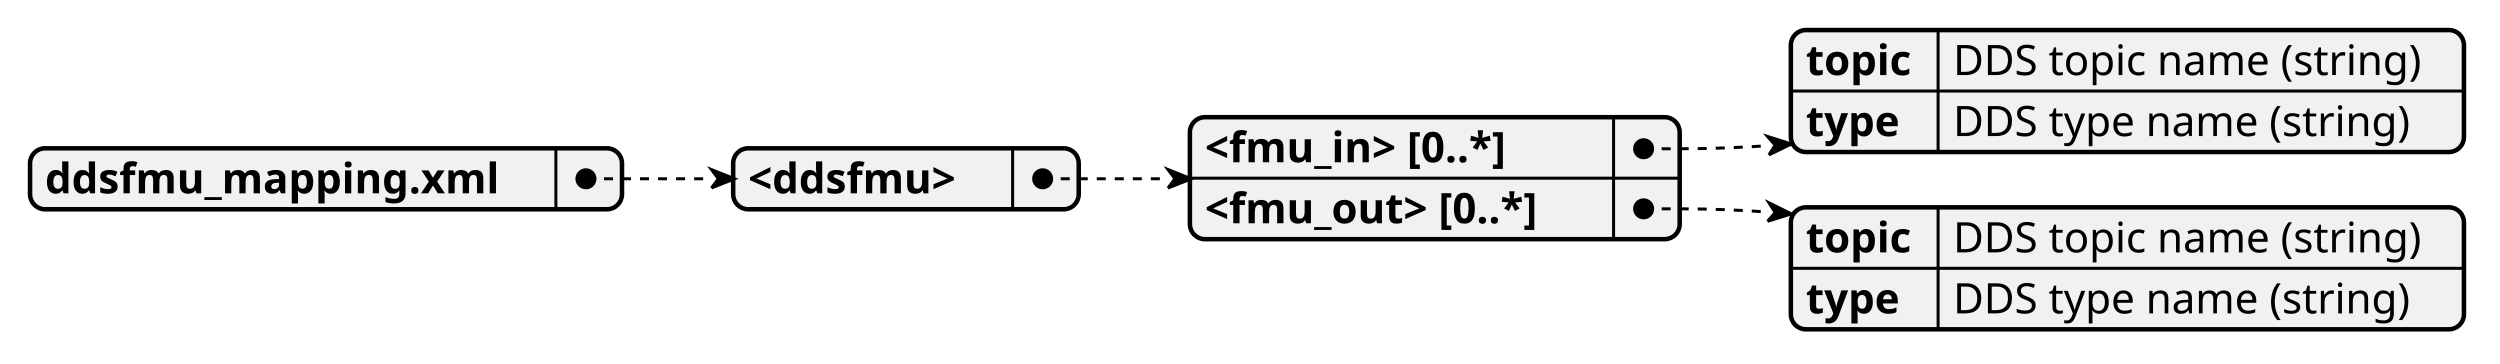
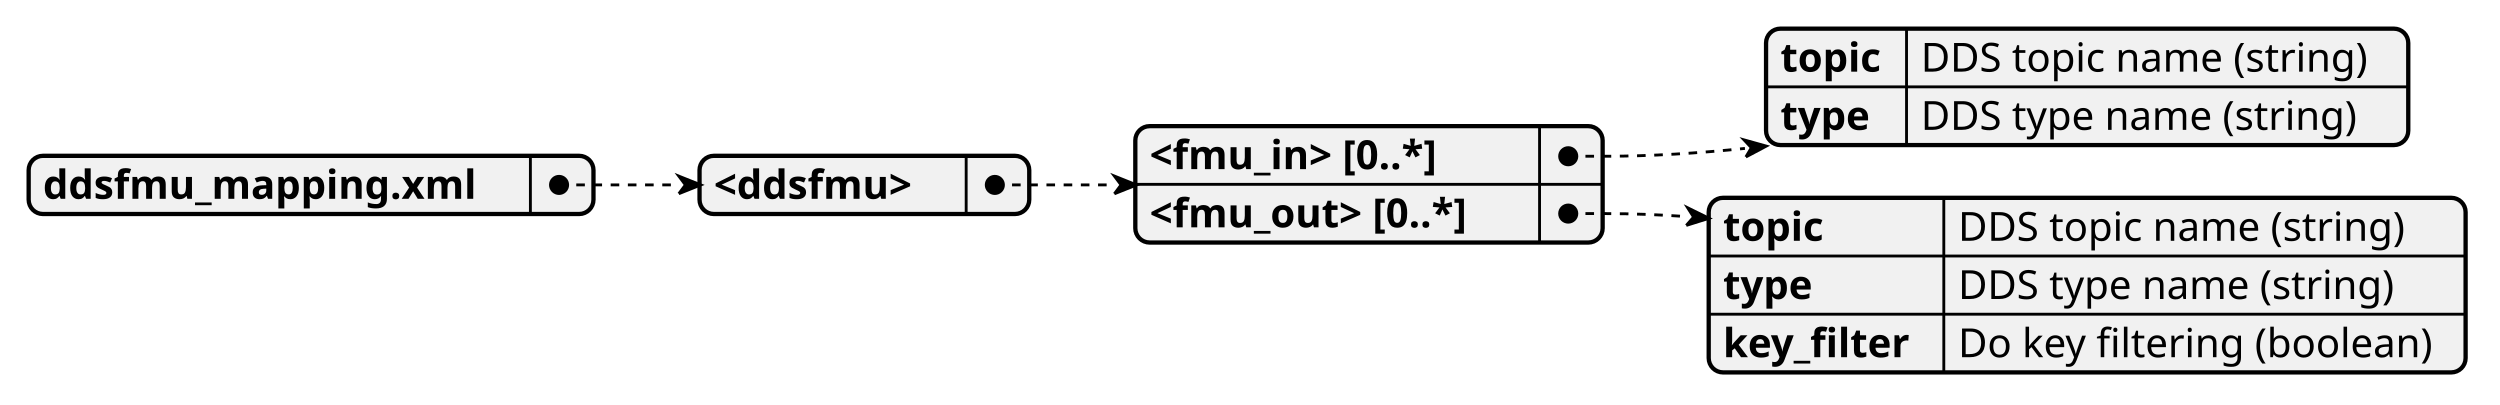
- <svg xmlns="http://www.w3.org/2000/svg" contentStyleType="text/css" height="121px" preserveAspectRatio="none" style="width:832px;height:121px;background:#FFFFFF;" version="1.1" viewBox="0 0 832 121" width="832px" zoomAndPan="magnify">
+ <svg xmlns="http://www.w3.org/2000/svg" contentStyleType="text/css" height="141px" preserveAspectRatio="none" style="width:872px;height:141px;background:#FFFFFF;" version="1.1" viewBox="0 0 872 141" width="872px" zoomAndPan="magnify">
  <defs />
  <g>
-     <rect fill="#F1F1F1" height="20.297" rx="5" ry="5" style="stroke:#F1F1F1;stroke-width:1.5;" width="197" x="10" y="49.352" />
-     <text fill="#000000" font-family="sans-serif" font-size="14" font-weight="bold" lengthAdjust="spacing" textLength="165" x="15" y="64.347">ddsfmu_mapping.xml</text>
-     <text fill="#000000" font-family="sans-serif" font-size="14" lengthAdjust="spacing" textLength="12" x="190" y="64.347">   </text>
-     <line style="stroke:#000000;stroke-width:1.0;" x1="185" x2="185" y1="49.352" y2="69.648" />
-     <rect fill="none" height="20.297" rx="5" ry="5" style="stroke:#000000;stroke-width:1.5;" width="197" x="10" y="49.352" />
-     <rect fill="#F1F1F1" height="20.297" rx="5" ry="5" style="stroke:#F1F1F1;stroke-width:1.5;" width="115" x="244" y="49.352" />
-     <text fill="#000000" font-family="sans-serif" font-size="14" font-weight="bold" lengthAdjust="spacing" textLength="83" x="249" y="64.347">&lt;ddsfmu&gt;</text>
-     <text fill="#000000" font-family="sans-serif" font-size="14" lengthAdjust="spacing" textLength="12" x="342" y="64.347">   </text>
-     <line style="stroke:#000000;stroke-width:1.0;" x1="337" x2="337" y1="49.352" y2="69.648" />
-     <rect fill="none" height="20.297" rx="5" ry="5" style="stroke:#000000;stroke-width:1.5;" width="115" x="244" y="49.352" />
-     <rect fill="#F1F1F1" height="40.594" rx="5" ry="5" style="stroke:#F1F1F1;stroke-width:1.5;" width="163" x="396" y="39" />
-     <text fill="#000000" font-family="sans-serif" font-size="14" font-weight="bold" lengthAdjust="spacing" textLength="119" x="401" y="53.995">&lt;fmu_in&gt; [0..*]</text>
-     <text fill="#000000" font-family="sans-serif" font-size="14" lengthAdjust="spacing" textLength="12" x="542" y="53.995">   </text>
-     <line style="stroke:#000000;stroke-width:1.0;" x1="537" x2="537" y1="39" y2="59.297" />
-     <line style="stroke:#000000;stroke-width:1.0;" x1="396" x2="559" y1="59.297" y2="59.297" />
-     <text fill="#000000" font-family="sans-serif" font-size="14" font-weight="bold" lengthAdjust="spacing" textLength="131" x="401" y="74.292">&lt;fmu_out&gt; [0..*]</text>
-     <text fill="#000000" font-family="sans-serif" font-size="14" lengthAdjust="spacing" textLength="12" x="542" y="74.292">   </text>
-     <line style="stroke:#000000;stroke-width:1.0;" x1="537" x2="537" y1="59.297" y2="79.594" />
-     <rect fill="none" height="40.594" rx="5" ry="5" style="stroke:#000000;stroke-width:1.5;" width="163" x="396" y="39" />
-     <rect fill="#F1F1F1" height="40.594" rx="5" ry="5" style="stroke:#F1F1F1;stroke-width:1.5;" width="224" x="596" y="10" />
-     <text fill="#000000" font-family="sans-serif" font-size="14" font-weight="bold" lengthAdjust="spacing" textLength="39" x="601" y="24.995">topic</text>
-     <text fill="#000000" font-family="sans-serif" font-size="14" lengthAdjust="spacing" textLength="165" x="650" y="24.995">DDS topic name (string)</text>
-     <line style="stroke:#000000;stroke-width:1.0;" x1="645" x2="645" y1="10" y2="30.297" />
-     <line style="stroke:#000000;stroke-width:1.0;" x1="596" x2="820" y1="30.297" y2="30.297" />
-     <text fill="#000000" font-family="sans-serif" font-size="14" font-weight="bold" lengthAdjust="spacing" textLength="35" x="601" y="45.292">type</text>
-     <text fill="#000000" font-family="sans-serif" font-size="14" lengthAdjust="spacing" textLength="161" x="650" y="45.292">DDS type name (string)</text>
-     <line style="stroke:#000000;stroke-width:1.0;" x1="645" x2="645" y1="30.297" y2="50.594" />
-     <rect fill="none" height="40.594" rx="5" ry="5" style="stroke:#000000;stroke-width:1.5;" width="224" x="596" y="10" />
-     <rect fill="#F1F1F1" height="40.594" rx="5" ry="5" style="stroke:#F1F1F1;stroke-width:1.5;" width="224" x="596" y="69" />
+     <rect fill="#F1F1F1" height="20.297" rx="5" ry="5" style="stroke:#F1F1F1;stroke-width:1.5;" width="197" x="10" y="54.352" />
+     <text fill="#000000" font-family="sans-serif" font-size="14" font-weight="bold" lengthAdjust="spacing" textLength="165" x="15" y="69.347">ddsfmu_mapping.xml</text>
+     <text fill="#000000" font-family="sans-serif" font-size="14" lengthAdjust="spacing" textLength="12" x="190" y="69.347">   </text>
+     <line style="stroke:#000000;stroke-width:1.0;" x1="185" x2="185" y1="54.352" y2="74.648" />
+     <rect fill="none" height="20.297" rx="5" ry="5" style="stroke:#000000;stroke-width:1.5;" width="197" x="10" y="54.352" />
+     <rect fill="#F1F1F1" height="20.297" rx="5" ry="5" style="stroke:#F1F1F1;stroke-width:1.5;" width="115" x="244" y="54.352" />
+     <text fill="#000000" font-family="sans-serif" font-size="14" font-weight="bold" lengthAdjust="spacing" textLength="83" x="249" y="69.347">&lt;ddsfmu&gt;</text>
+     <text fill="#000000" font-family="sans-serif" font-size="14" lengthAdjust="spacing" textLength="12" x="342" y="69.347">   </text>
+     <line style="stroke:#000000;stroke-width:1.0;" x1="337" x2="337" y1="54.352" y2="74.648" />
+     <rect fill="none" height="20.297" rx="5" ry="5" style="stroke:#000000;stroke-width:1.5;" width="115" x="244" y="54.352" />
+     <rect fill="#F1F1F1" height="40.594" rx="5" ry="5" style="stroke:#F1F1F1;stroke-width:1.5;" width="163" x="396" y="44" />
+     <text fill="#000000" font-family="sans-serif" font-size="14" font-weight="bold" lengthAdjust="spacing" textLength="119" x="401" y="58.995">&lt;fmu_in&gt; [0..*]</text>
+     <text fill="#000000" font-family="sans-serif" font-size="14" lengthAdjust="spacing" textLength="12" x="542" y="58.995">   </text>
+     <line style="stroke:#000000;stroke-width:1.0;" x1="537" x2="537" y1="44" y2="64.297" />
+     <line style="stroke:#000000;stroke-width:1.0;" x1="396" x2="559" y1="64.297" y2="64.297" />
+     <text fill="#000000" font-family="sans-serif" font-size="14" font-weight="bold" lengthAdjust="spacing" textLength="131" x="401" y="79.292">&lt;fmu_out&gt; [0..*]</text>
+     <text fill="#000000" font-family="sans-serif" font-size="14" lengthAdjust="spacing" textLength="12" x="542" y="79.292">   </text>
+     <line style="stroke:#000000;stroke-width:1.0;" x1="537" x2="537" y1="64.297" y2="84.594" />
+     <rect fill="none" height="40.594" rx="5" ry="5" style="stroke:#000000;stroke-width:1.5;" width="163" x="396" y="44" />
+     <rect fill="#F1F1F1" height="40.594" rx="5" ry="5" style="stroke:#F1F1F1;stroke-width:1.5;" width="224" x="616" y="10" />
+     <text fill="#000000" font-family="sans-serif" font-size="14" font-weight="bold" lengthAdjust="spacing" textLength="39" x="621" y="24.995">topic</text>
+     <text fill="#000000" font-family="sans-serif" font-size="14" lengthAdjust="spacing" textLength="165" x="670" y="24.995">DDS topic name (string)</text>
+     <line style="stroke:#000000;stroke-width:1.0;" x1="665" x2="665" y1="10" y2="30.297" />
+     <line style="stroke:#000000;stroke-width:1.0;" x1="616" x2="840" y1="30.297" y2="30.297" />
+     <text fill="#000000" font-family="sans-serif" font-size="14" font-weight="bold" lengthAdjust="spacing" textLength="35" x="621" y="45.292">type</text>
+     <text fill="#000000" font-family="sans-serif" font-size="14" lengthAdjust="spacing" textLength="161" x="670" y="45.292">DDS type name (string)</text>
+     <line style="stroke:#000000;stroke-width:1.0;" x1="665" x2="665" y1="30.297" y2="50.594" />
+     <rect fill="none" height="40.594" rx="5" ry="5" style="stroke:#000000;stroke-width:1.5;" width="224" x="616" y="10" />
+     <rect fill="#F1F1F1" height="60.891" rx="5" ry="5" style="stroke:#F1F1F1;stroke-width:1.5;" width="264" x="596" y="69" />
    <text fill="#000000" font-family="sans-serif" font-size="14" font-weight="bold" lengthAdjust="spacing" textLength="39" x="601" y="83.995">topic</text>
-     <text fill="#000000" font-family="sans-serif" font-size="14" lengthAdjust="spacing" textLength="165" x="650" y="83.995">DDS topic name (string)</text>
-     <line style="stroke:#000000;stroke-width:1.0;" x1="645" x2="645" y1="69" y2="89.297" />
-     <line style="stroke:#000000;stroke-width:1.0;" x1="596" x2="820" y1="89.297" y2="89.297" />
+     <text fill="#000000" font-family="sans-serif" font-size="14" lengthAdjust="spacing" textLength="165" x="683" y="83.995">DDS topic name (string)</text>
+     <line style="stroke:#000000;stroke-width:1.0;" x1="678" x2="678" y1="69" y2="89.297" />
+     <line style="stroke:#000000;stroke-width:1.0;" x1="596" x2="860" y1="89.297" y2="89.297" />
    <text fill="#000000" font-family="sans-serif" font-size="14" font-weight="bold" lengthAdjust="spacing" textLength="35" x="601" y="104.292">type</text>
-     <text fill="#000000" font-family="sans-serif" font-size="14" lengthAdjust="spacing" textLength="161" x="650" y="104.292">DDS type name (string)</text>
-     <line style="stroke:#000000;stroke-width:1.0;" x1="645" x2="645" y1="89.297" y2="109.594" />
-     <rect fill="none" height="40.594" rx="5" ry="5" style="stroke:#000000;stroke-width:1.5;" width="224" x="596" y="69" />
-     <path d="M547,49.5 L560,49.5 C569.27,49.5 578.84,49.126 588.446,48.484 " fill="none" style="stroke:#000000;stroke-width:1.0;stroke-dasharray:3.0,3.0;" />
-     <path d="M588.674,51.566 L590.757,48.312 L588.217,45.402 L596.151,47.913 L588.674,51.566 " fill="#000000" style="stroke:#000000;stroke-width:1.0;" />
-     <ellipse cx="547" cy="49.5" fill="#000000" rx="3" ry="3" style="stroke:#000000;stroke-width:1.0;" />
-     <path d="M547,69.5 L560,69.5 C569.278,69.5 578.855,69.893 588.464,70.57 " fill="none" style="stroke:#000000;stroke-width:1.0;stroke-dasharray:3.0,3.0;" />
-     <path d="M588.223,73.653 L590.776,70.75 L588.704,67.487 L596.172,71.171 L588.223,73.653 " fill="#000000" style="stroke:#000000;stroke-width:1.0;" />
-     <ellipse cx="547" cy="69.5" fill="#000000" rx="3" ry="3" style="stroke:#000000;stroke-width:1.0;" />
-     <path d="M347,59.5 L360,59.5 C369.296,59.5 379.008,59.5 388.689,59.5 " fill="none" style="stroke:#000000;stroke-width:1.0;stroke-dasharray:3.0,3.0;" />
-     <path d="M388.689,62.6 L391.014,59.5 L388.689,56.4 L396.438,59.5 L388.689,62.6 " fill="#000000" style="stroke:#000000;stroke-width:1.0;" />
-     <ellipse cx="347" cy="59.5" fill="#000000" rx="3" ry="3" style="stroke:#000000;stroke-width:1.0;" />
-     <path d="M195,59.5 L208,59.5 C217.3,59.5 227.124,59.5 236.764,59.5 " fill="none" style="stroke:#000000;stroke-width:1.0;stroke-dasharray:3.0,3.0;" />
-     <path d="M236.764,62.571 L239.067,59.5 L236.764,56.429 L244.442,59.5 L236.764,62.571 " fill="#000000" style="stroke:#000000;stroke-width:1.0;" />
-     <ellipse cx="195" cy="59.5" fill="#000000" rx="3" ry="3" style="stroke:#000000;stroke-width:1.0;" />
+     <text fill="#000000" font-family="sans-serif" font-size="14" lengthAdjust="spacing" textLength="161" x="683" y="104.292">DDS type name (string)</text>
+     <line style="stroke:#000000;stroke-width:1.0;" x1="678" x2="678" y1="89.297" y2="109.594" />
+     <line style="stroke:#000000;stroke-width:1.0;" x1="596" x2="860" y1="109.594" y2="109.594" />
+     <text fill="#000000" font-family="sans-serif" font-size="14" font-weight="bold" lengthAdjust="spacing" textLength="72" x="601" y="124.589">key_filter</text>
+     <text fill="#000000" font-family="sans-serif" font-size="14" lengthAdjust="spacing" textLength="172" x="683" y="124.589">Do key filtering (boolean)</text>
+     <line style="stroke:#000000;stroke-width:1.0;" x1="678" x2="678" y1="109.594" y2="129.891" />
+     <rect fill="none" height="60.891" rx="5" ry="5" style="stroke:#000000;stroke-width:1.5;" width="264" x="596" y="69" />
+     <path d="M547,54.5 L560,54.5 C575.795,54.5 592.343,53.441 608.632,51.769 " fill="none" style="stroke:#000000;stroke-width:1.0;stroke-dasharray:3.0,3.0;" />
+     <path d="M608.956,54.754 L610.871,51.526 L608.308,48.784 L616.094,50.959 L608.956,54.754 " fill="#000000" style="stroke:#000000;stroke-width:1.0;" />
+     <ellipse cx="547" cy="54.5" fill="#000000" rx="3" ry="3" style="stroke:#000000;stroke-width:1.0;" />
+     <path d="M547,74.5 L560,74.5 C569.28,74.5 578.818,74.88 588.409,75.546 " fill="none" style="stroke:#000000;stroke-width:1.0;stroke-dasharray:3.0,3.0;" />
+     <path d="M588.171,78.626 L590.719,75.725 L588.646,72.467 L596.108,76.14 L588.171,78.626 " fill="#000000" style="stroke:#000000;stroke-width:1.0;" />
+     <ellipse cx="547" cy="74.5" fill="#000000" rx="3" ry="3" style="stroke:#000000;stroke-width:1.0;" />
+     <path d="M347,64.5 L360,64.5 C369.296,64.5 379.008,64.5 388.689,64.5 " fill="none" style="stroke:#000000;stroke-width:1.0;stroke-dasharray:3.0,3.0;" />
+     <path d="M388.689,67.6 L391.014,64.5 L388.689,61.4 L396.438,64.5 L388.689,67.6 " fill="#000000" style="stroke:#000000;stroke-width:1.0;" />
+     <ellipse cx="347" cy="64.5" fill="#000000" rx="3" ry="3" style="stroke:#000000;stroke-width:1.0;" />
+     <path d="M195,64.5 L208,64.5 C217.3,64.5 227.124,64.5 236.764,64.5 " fill="none" style="stroke:#000000;stroke-width:1.0;stroke-dasharray:3.0,3.0;" />
+     <path d="M236.764,67.571 L239.067,64.5 L236.764,61.429 L244.442,64.5 L236.764,67.571 " fill="#000000" style="stroke:#000000;stroke-width:1.0;" />
+     <ellipse cx="195" cy="64.5" fill="#000000" rx="3" ry="3" style="stroke:#000000;stroke-width:1.0;" />
  </g>
</svg>
